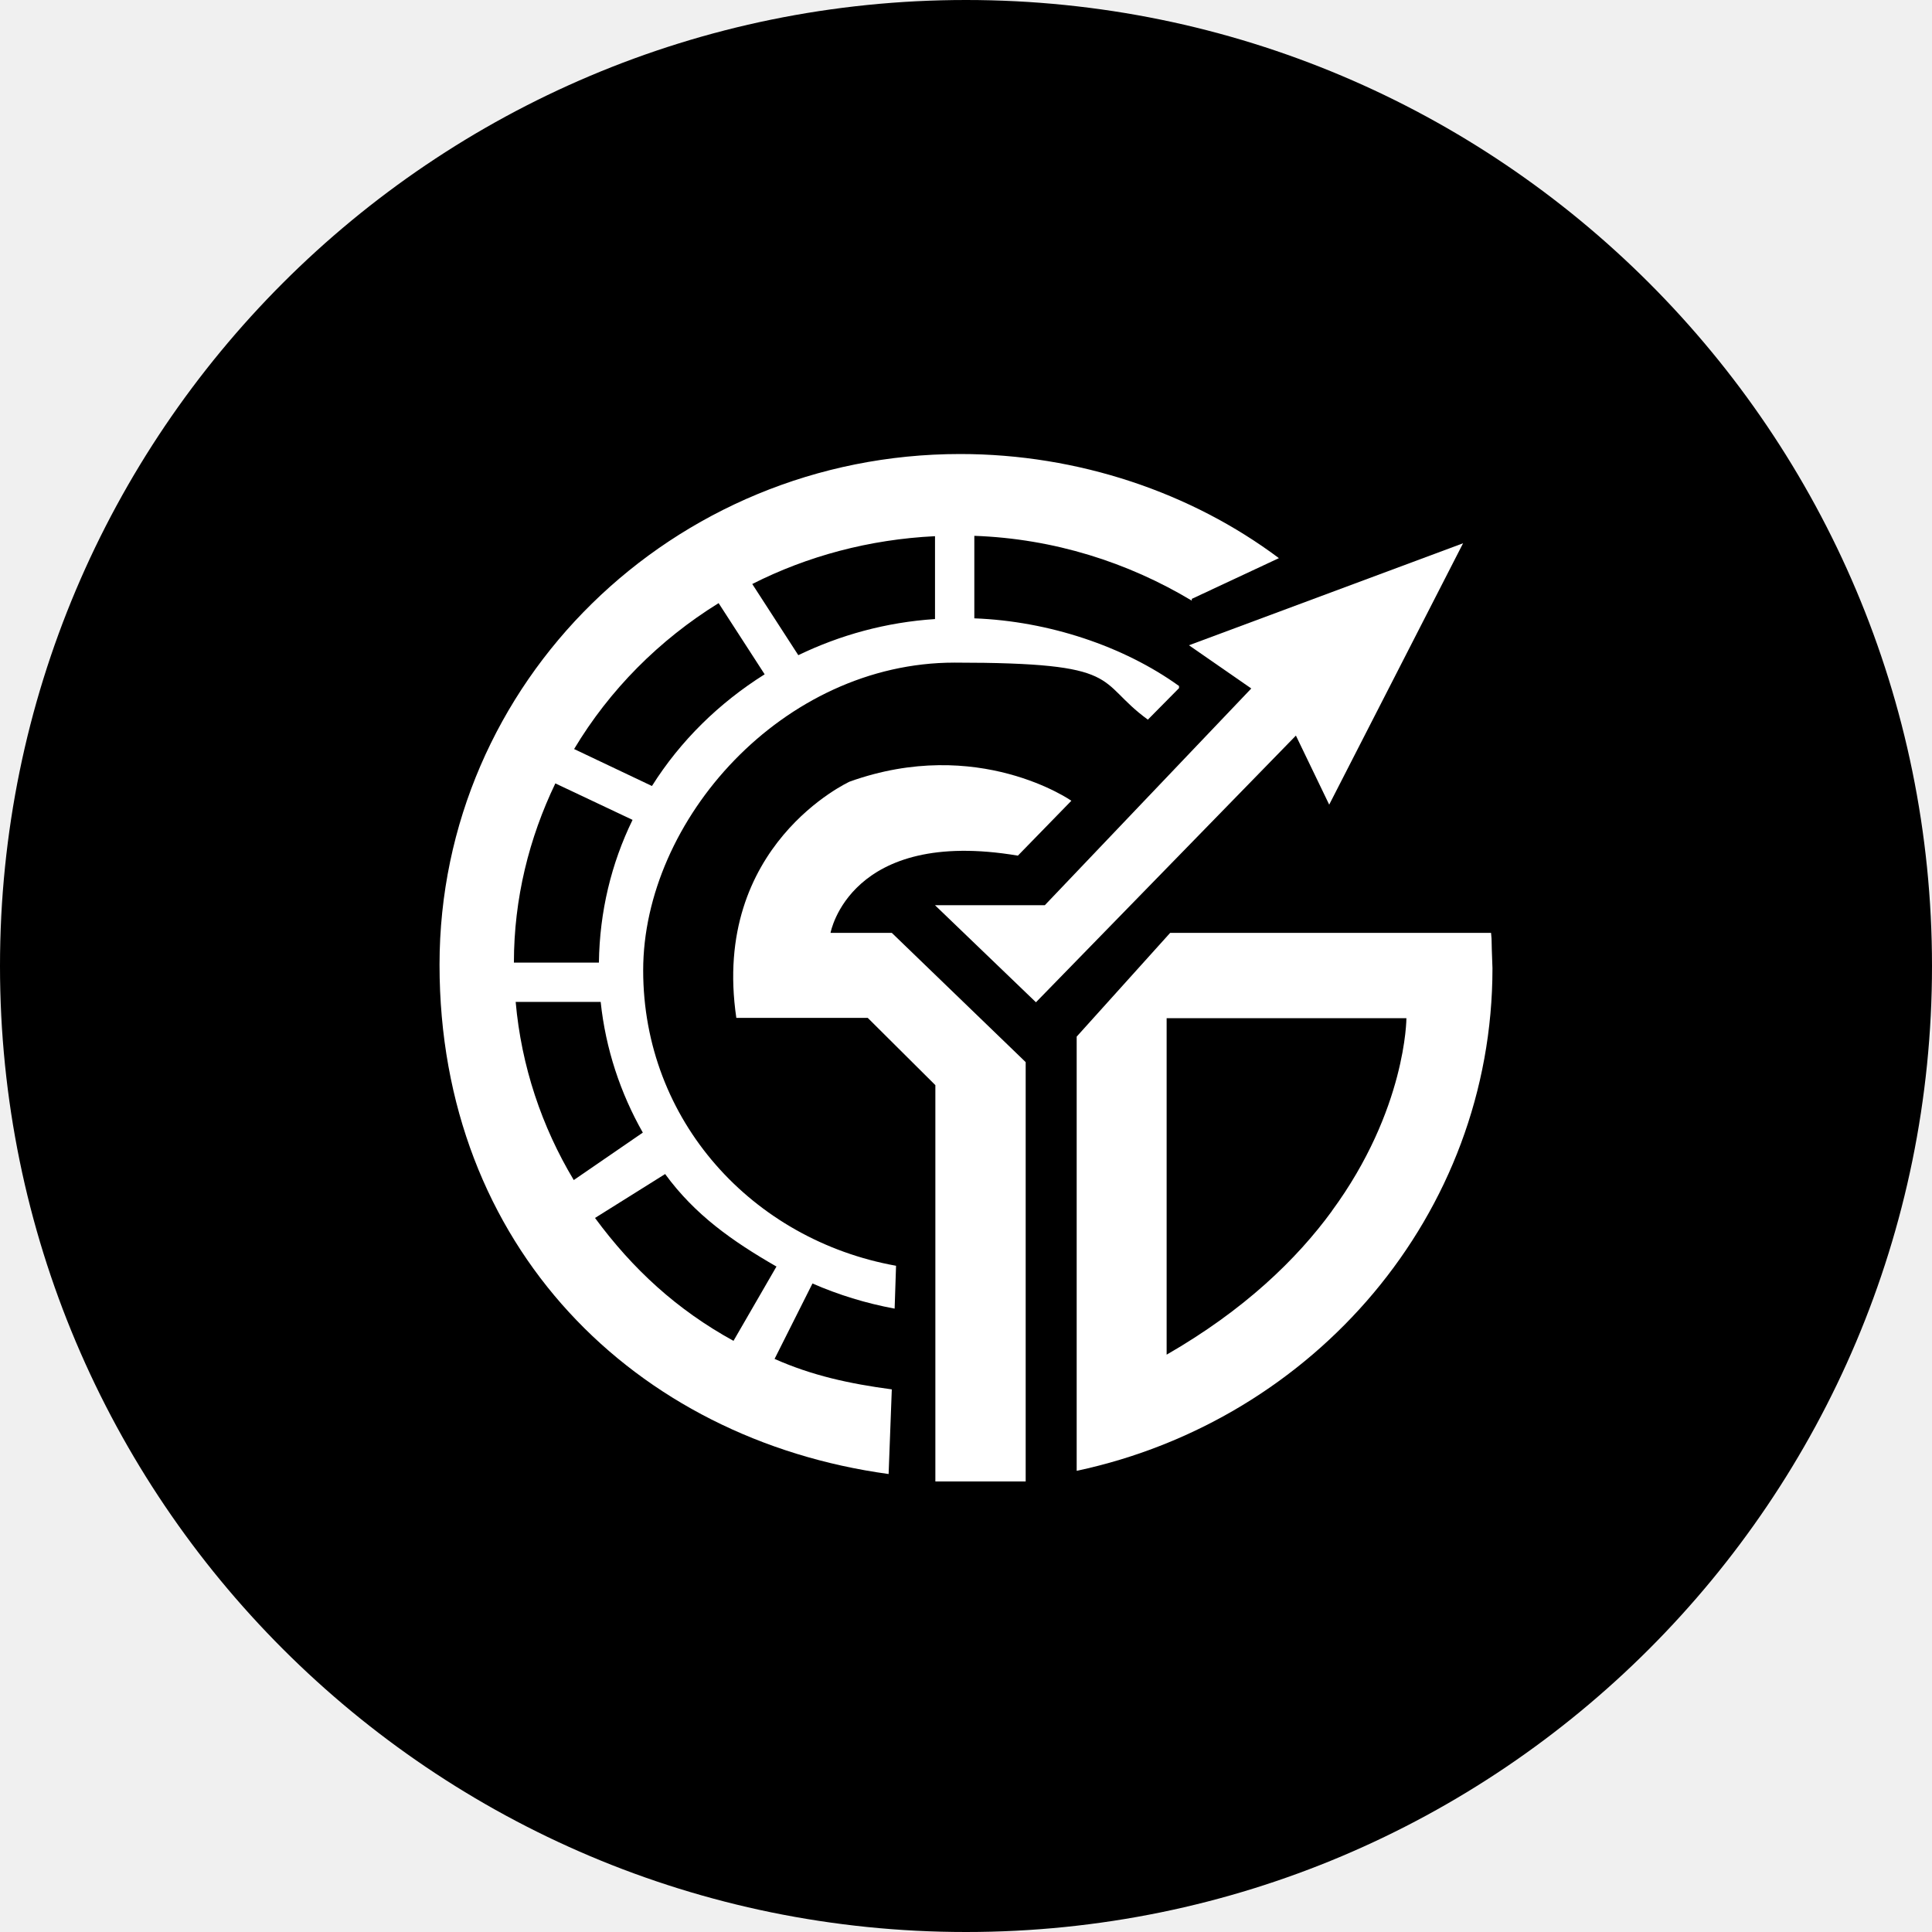
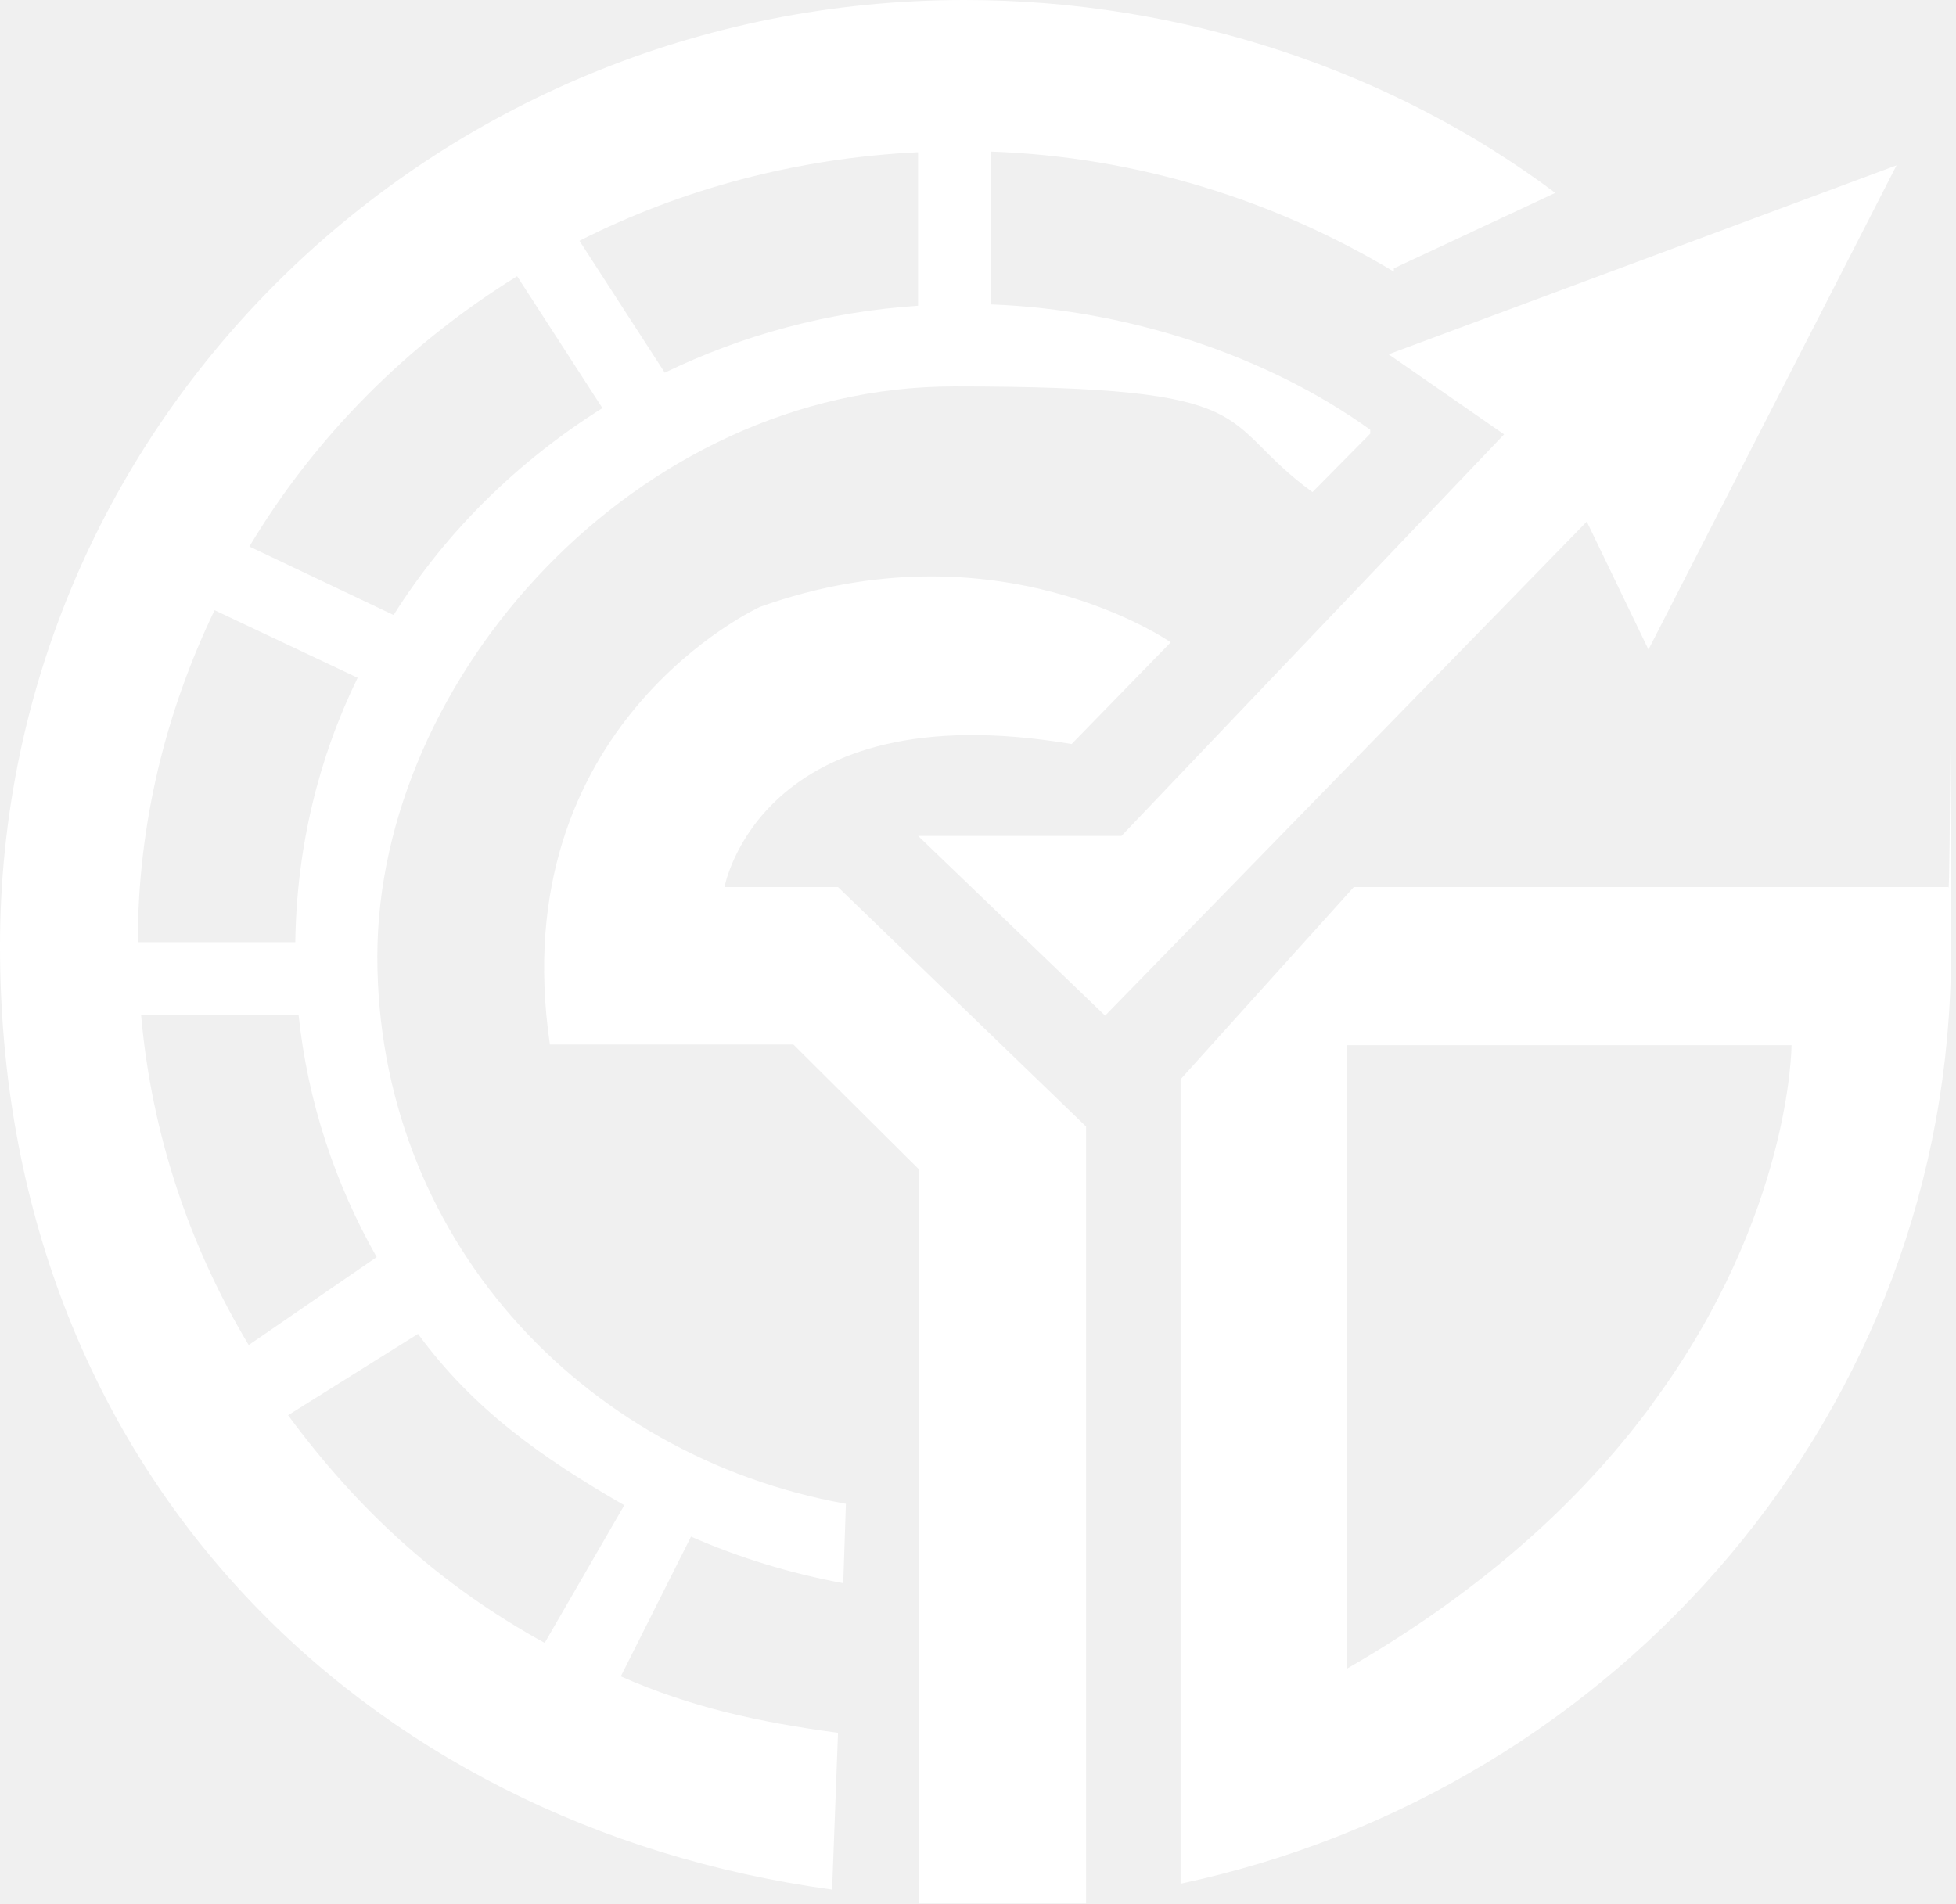
- <svg xmlns="http://www.w3.org/2000/svg" width="400" height="400" viewBox="0 0 400 400" fill="none">
-   <rect width="400" height="400" rx="200" fill="black" />
-   <path d="M193.584 187.418H216.315L259.065 142.542L246.159 133.596L302.914 112.478L275.196 166.593L268.304 152.295L214.482 207.51L193.584 187.418Z" fill="white" />
-   <path d="M193.584 306.72H212.356V219.902L184.638 193.138H171.953C171.953 193.138 175.912 171.286 210.742 177.152L221.815 165.787C221.815 165.787 202.53 152.295 175.912 161.827C175.912 161.827 147.168 174.953 152.448 210.736H179.652L193.657 224.668V306.72H193.584Z" fill="white" />
-   <path d="M308.707 193.137H242.273L222.915 214.622V304.52C272.117 294.035 309 251.432 309 200.47C308.707 193.137 308.927 195.557 308.707 193.137ZM275.783 250.699C268.45 260.745 257.598 271.23 241.54 280.469V210.809H291.182C291.182 210.809 291.182 229.727 275.71 250.772L275.783 250.699Z" fill="white" />
-   <path d="M201.723 128.024V110.938C218.222 111.525 233.547 116.438 246.746 124.357V123.991L264.784 115.558C246.672 101.993 223.281 94 198.79 94C139.249 94 91 141.296 91 199.737C91 258.178 131.476 297.995 183.978 305.181L184.638 287.655C175.839 286.482 168.14 284.796 160.367 281.349L168.213 265.731C173.566 268.077 179.285 269.837 185.225 270.937L185.518 262.064C155.747 256.712 133.163 232.001 133.163 200.91C133.163 169.82 162.053 137.189 197.617 137.189C233.18 137.189 226.581 140.929 237.653 148.995L244.106 142.469V142.029C232.594 133.743 217.048 128.61 201.796 128.024H201.723ZM114.978 162.194L130.963 169.746C126.563 178.766 124.144 188.738 123.997 199.297H106.399C106.399 186.025 109.552 173.486 114.978 162.194ZM160.807 262.138L151.861 277.61C140.129 271.157 131.036 262.798 123.19 252.165L137.709 243.073C143.868 251.505 151.568 256.932 160.734 262.211L160.807 262.138ZM133.089 234.494L118.791 244.319C112.191 233.32 107.938 220.782 106.765 207.436H124.364C125.39 217.189 128.47 226.354 133.089 234.494ZM134.923 162.707L118.864 155.081C126.197 142.835 136.462 132.496 148.781 124.87L158.314 139.609C148.855 145.549 140.862 153.395 134.996 162.707H134.923ZM193.584 128.17C183.465 128.83 173.932 131.47 165.28 135.649L155.747 120.911C167.186 115.118 180.018 111.672 193.584 111.012V128.17Z" fill="white" />
+ <svg xmlns="http://www.w3.org/2000/svg" width="262" height="255" viewBox="0 0 262 255" fill="none">
+   <path d="M122.973 111.986H150.222L201.469 58.191L185.998 47.467L254.033 22.151L220.807 87.022L212.544 69.881L148.025 136.071L122.973 111.986Z" fill="white" />
+   <path d="M122.973 255H145.476V150.925L112.249 118.842H97.043C97.043 118.842 101.789 92.647 143.542 99.679L156.815 86.055C156.815 86.055 133.697 69.881 101.789 81.308C101.789 81.308 67.332 97.042 73.661 139.938H106.272L123.061 156.639V255H122.973Z" fill="white" />
+   <path d="M260.977 118.842H181.339L158.133 144.597V252.363C217.115 239.793 261.329 188.723 261.329 127.632C261.329 66.541 261.241 121.743 260.977 118.842ZM221.51 187.844C212.72 199.886 199.71 212.456 180.46 223.532V140.026H239.969C239.969 140.026 239.969 162.704 221.422 187.932L221.51 187.844Z" fill="white" />
+   <path d="M132.73 40.786V20.305C152.508 21.008 170.879 26.898 186.701 36.391V35.951L208.325 25.843C186.613 9.581 158.573 0 129.214 0C57.839 0 0 56.696 0 126.753C0 196.81 48.521 244.54 111.458 253.154L112.249 232.146C101.701 230.739 92.472 228.718 83.154 224.586L92.559 205.864C98.976 208.676 105.833 210.786 112.952 212.105L113.304 201.469C77.616 195.052 50.543 165.429 50.543 128.159C50.543 90.889 85.176 51.773 127.808 51.773C170.44 51.773 162.528 56.257 175.801 65.926L183.537 58.102V57.575C169.736 47.642 151.101 41.489 132.818 40.786H132.73ZM28.744 81.748L47.906 90.802C42.632 101.613 39.731 113.568 39.555 126.225H18.459C18.459 110.315 22.239 95.284 28.744 81.748ZM83.681 201.556L72.958 220.103C58.894 212.368 47.994 202.348 38.588 189.602L55.993 178.702C63.376 188.811 72.606 195.315 83.594 201.644L83.681 201.556ZM50.455 168.418L33.314 180.197C25.403 167.011 20.305 151.98 18.899 135.982H39.995C41.225 147.673 44.917 158.661 50.455 168.418ZM52.653 82.363L33.402 73.221C42.192 58.542 54.498 46.148 69.266 37.006L80.693 54.674C69.354 61.794 59.773 71.2 52.74 82.363H52.653ZM122.973 40.962C110.843 41.753 99.416 44.917 89.043 49.928L77.616 32.26C91.329 25.315 106.712 21.184 122.973 20.393V40.962Z" fill="white" />
</svg>
